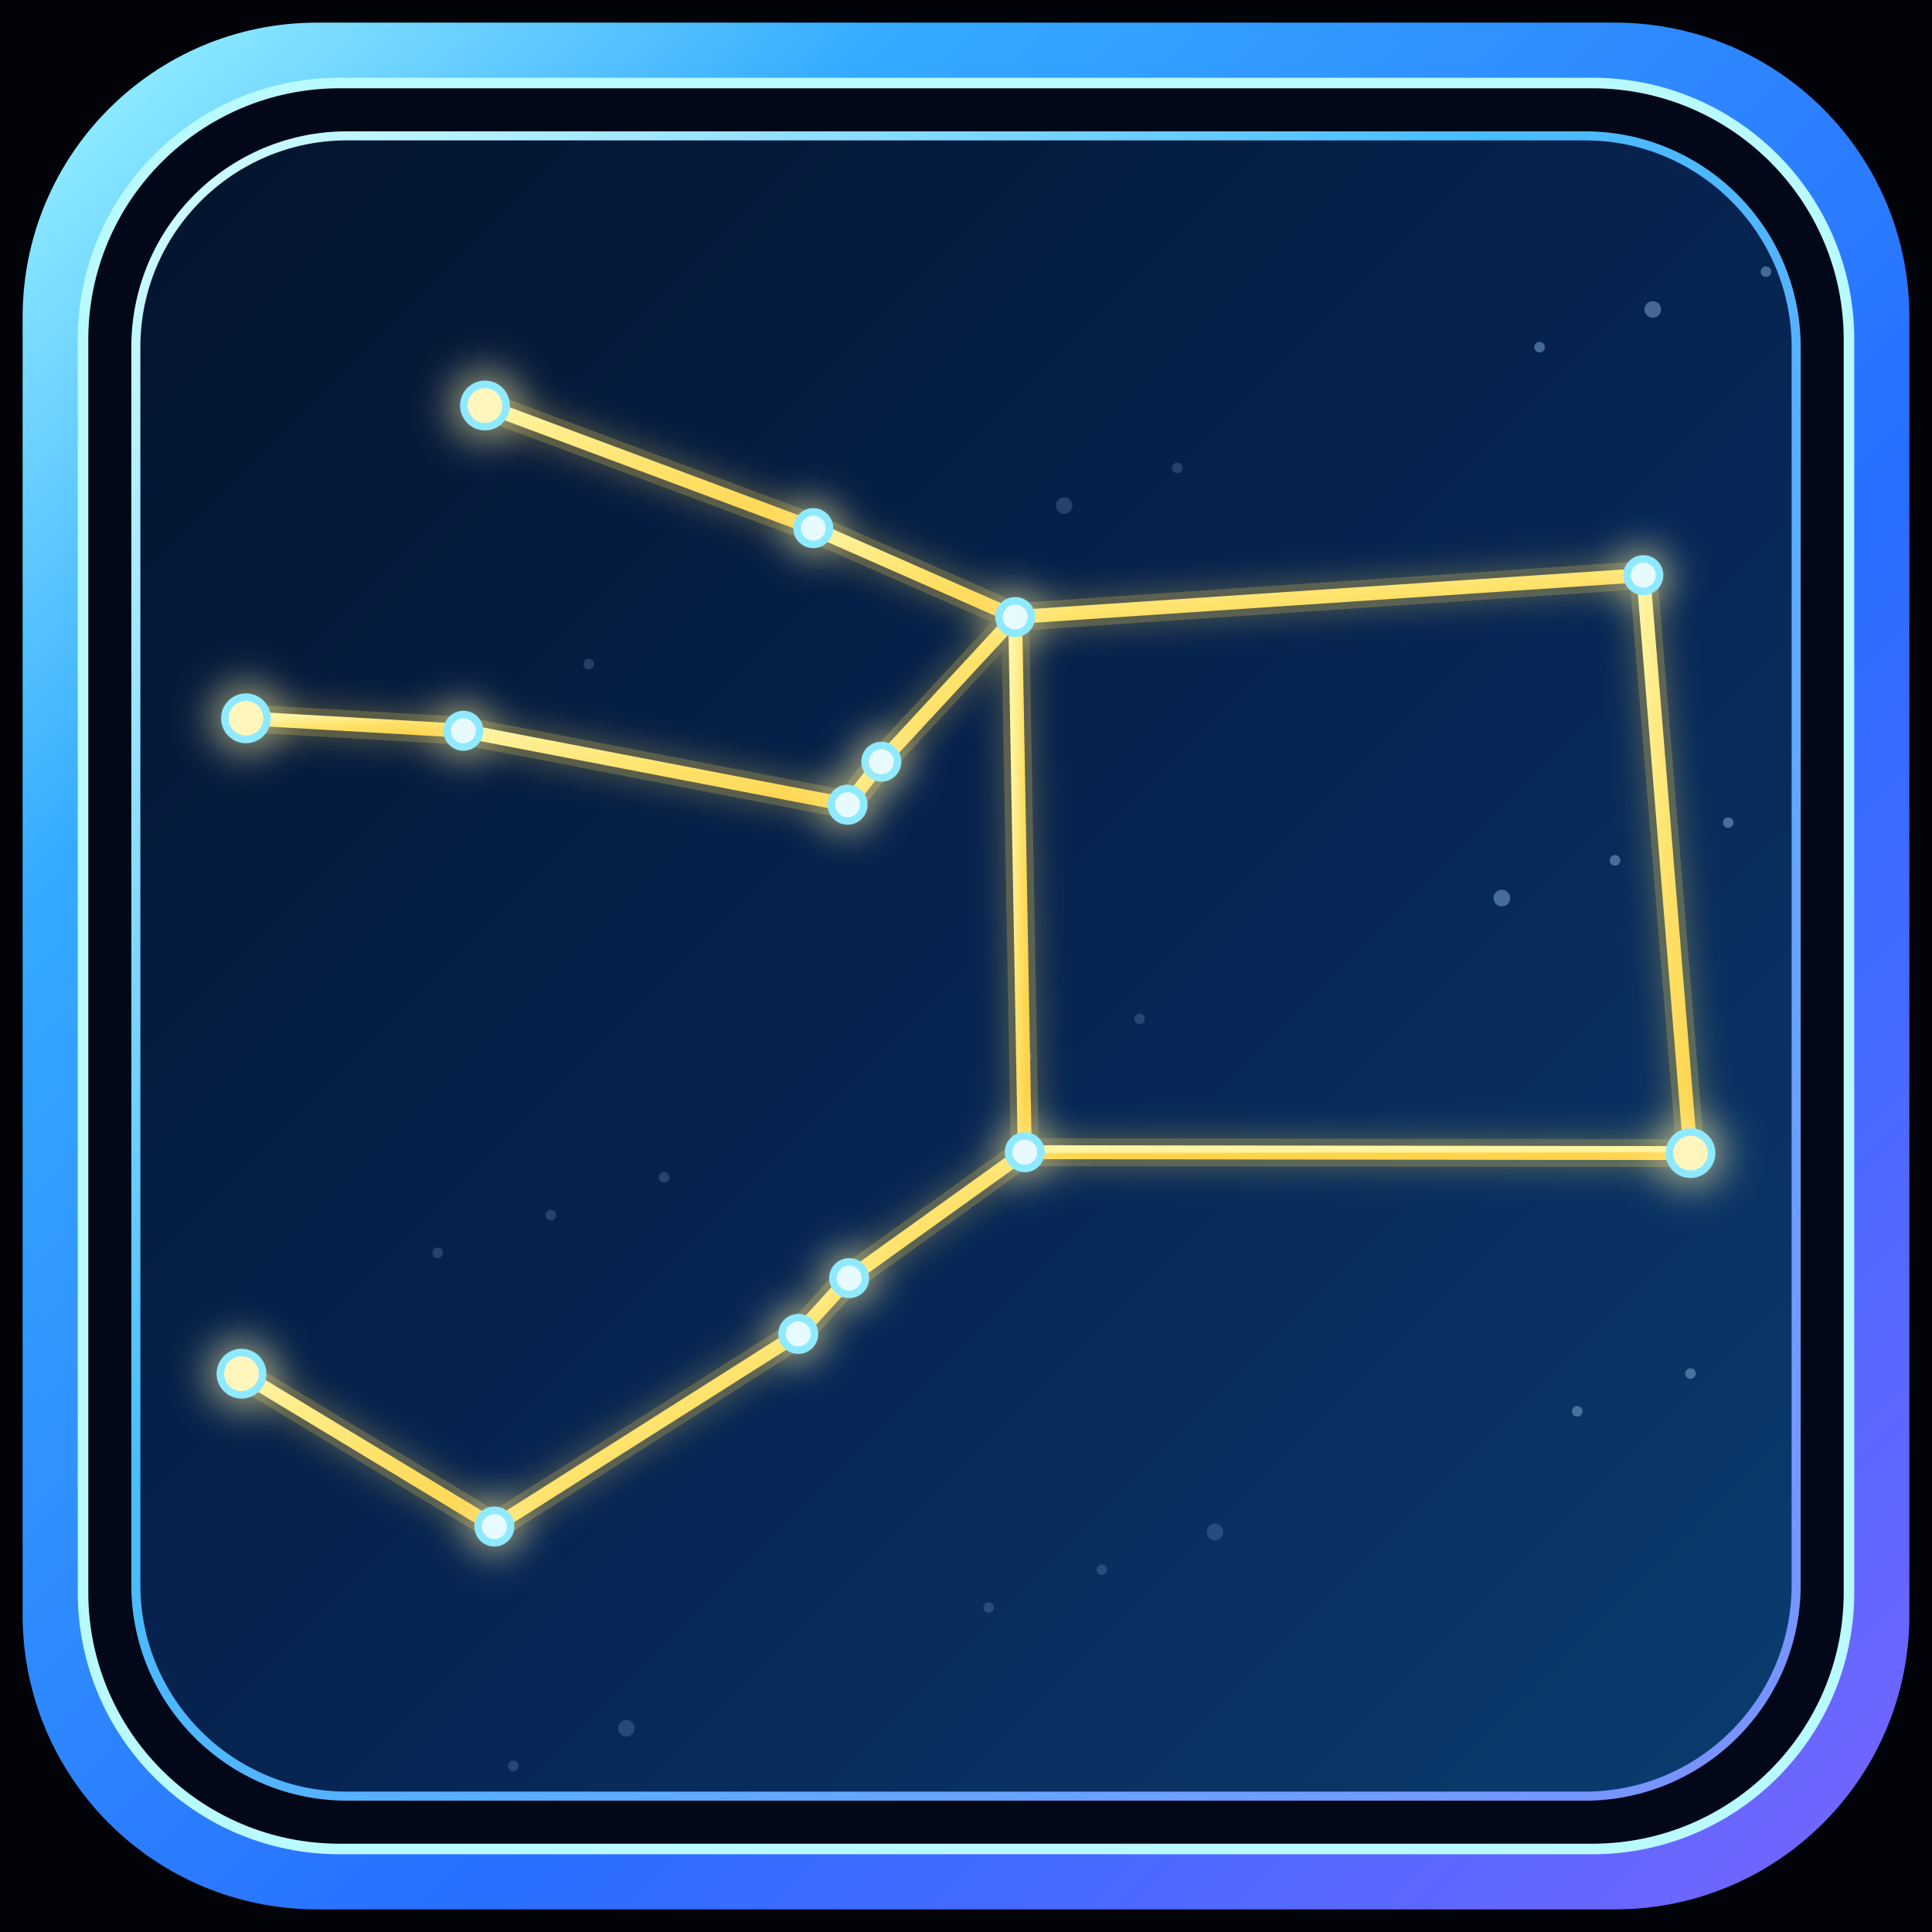
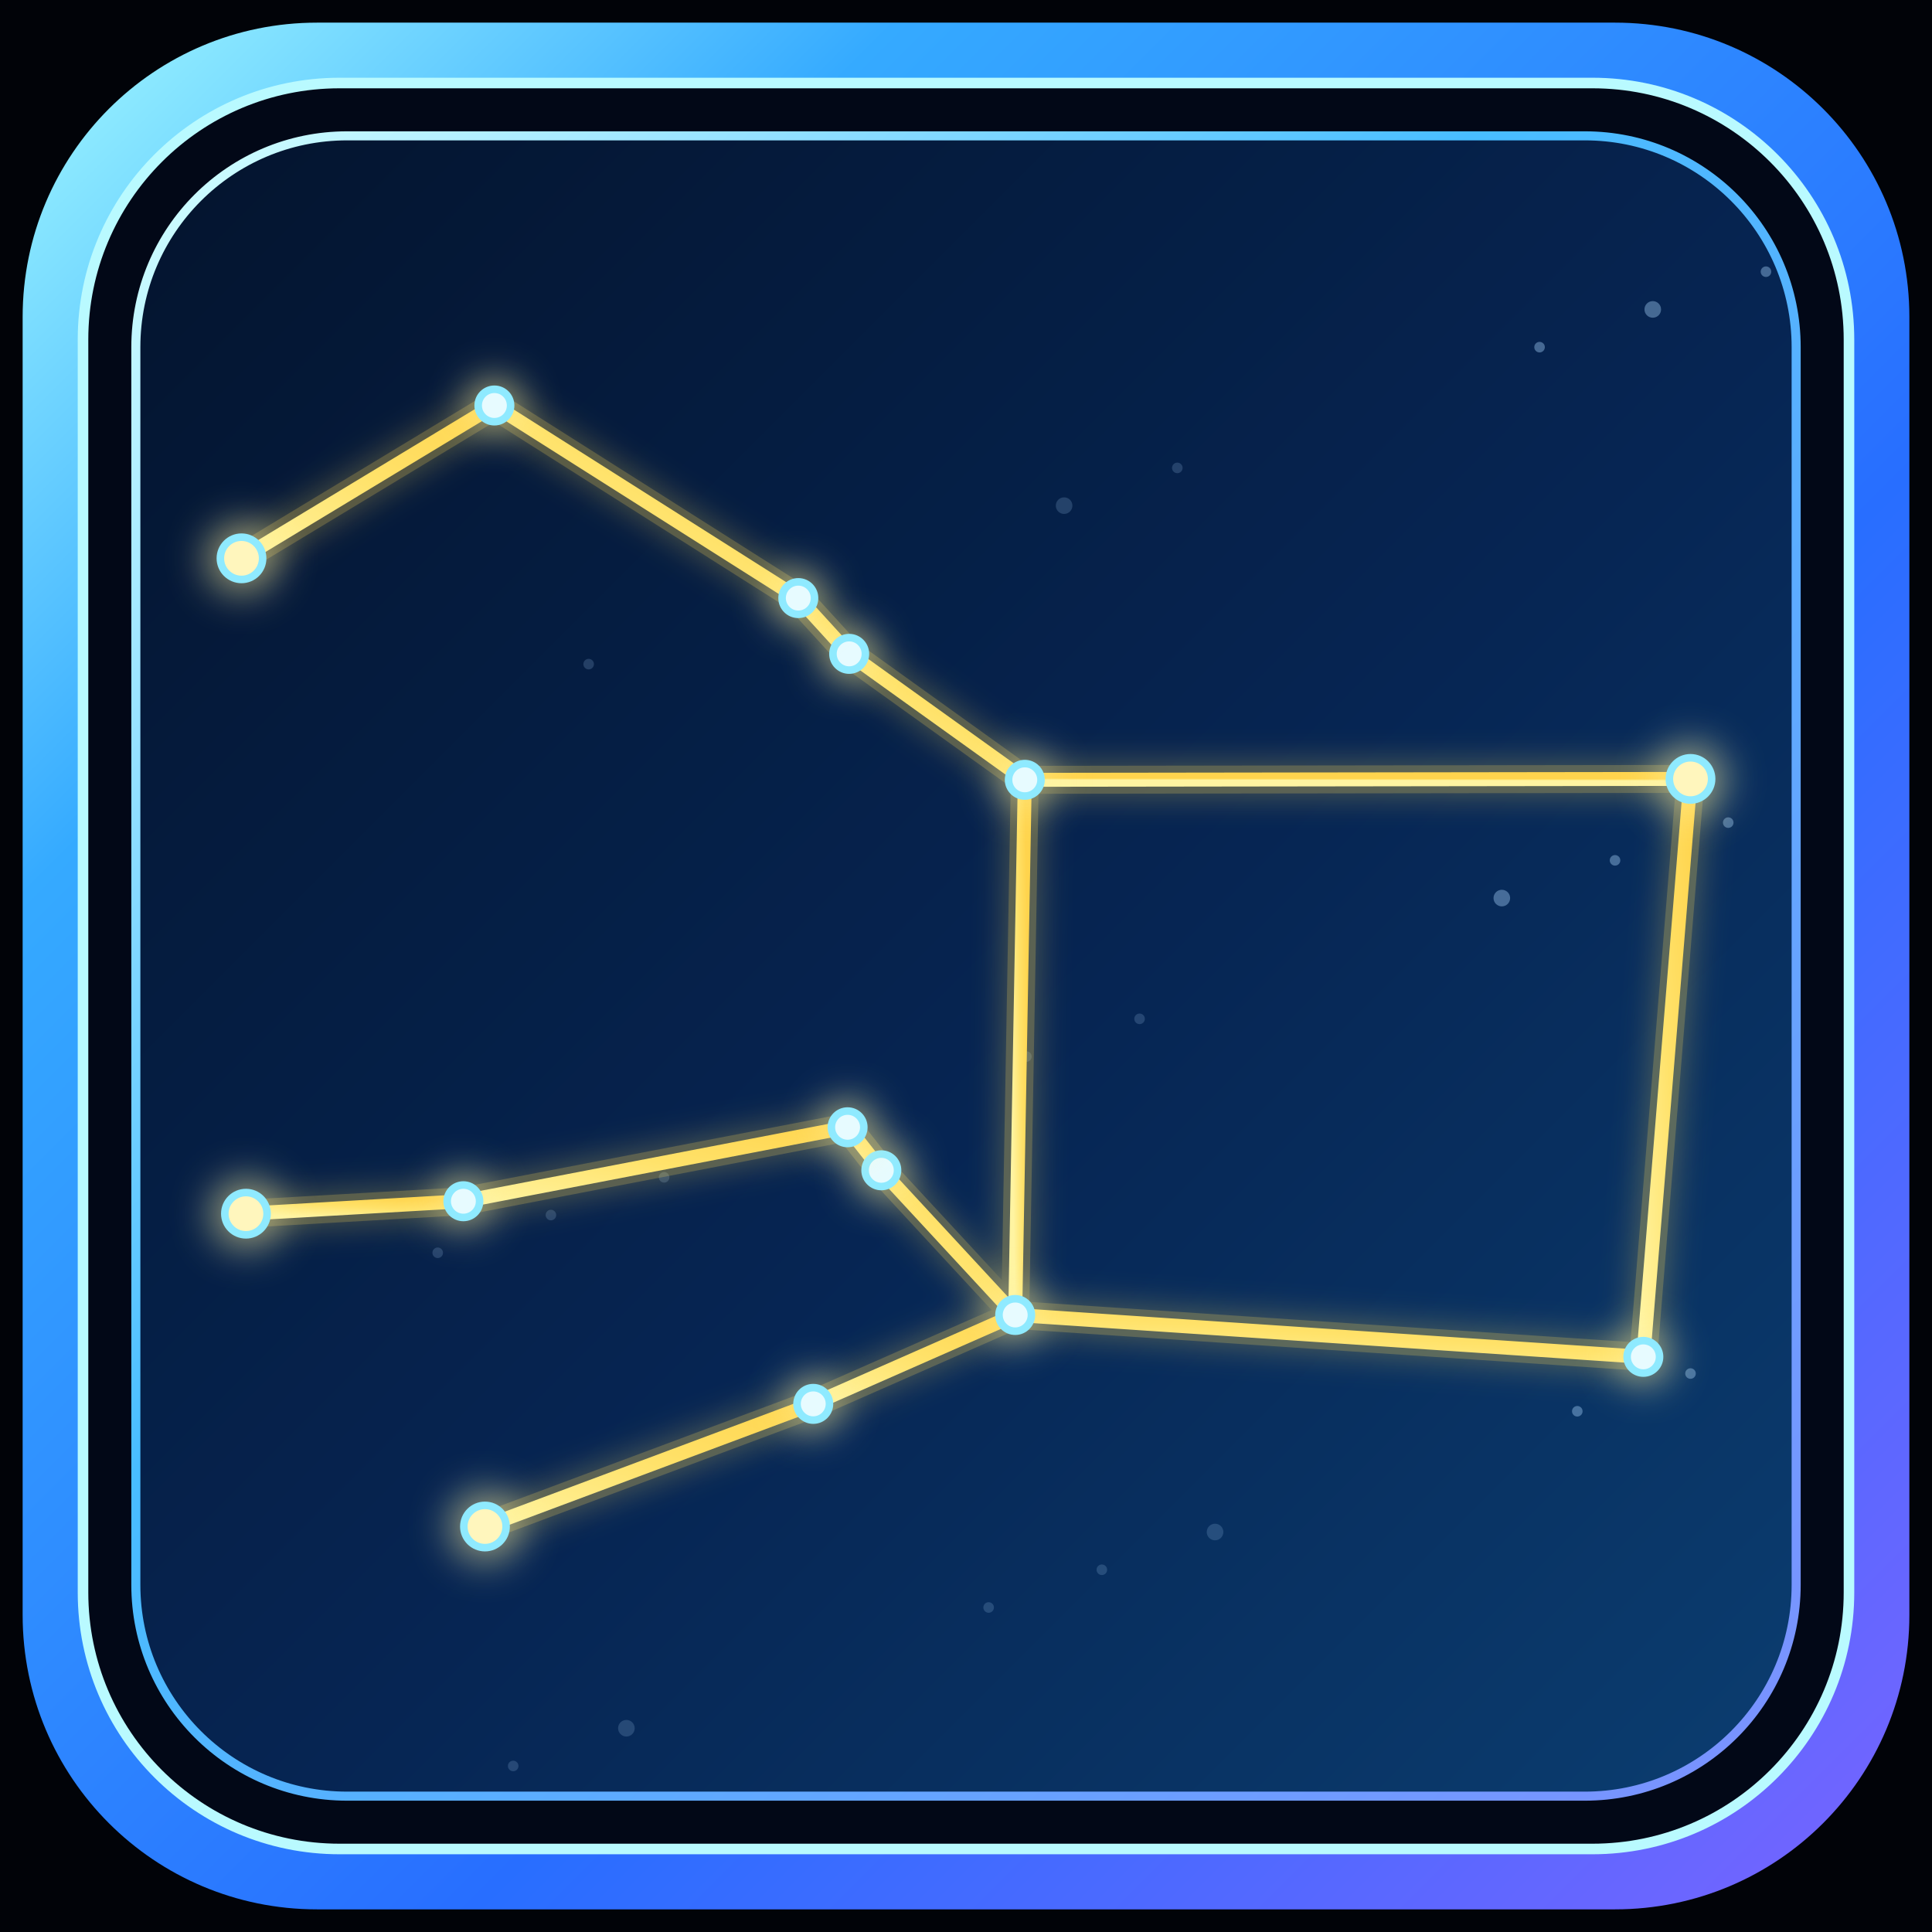
<svg xmlns="http://www.w3.org/2000/svg" width="256" height="256" viewBox="0 0 256 256">
  <g>
    <defs>
      <linearGradient id="rim" x1="0" y1="0" x2="1" y2="1">
        <stop offset="0" stop-color="#9ff7ff" />
        <stop offset=".23" stop-color="#35aaff" />
        <stop offset=".62" stop-color="#286eff" />
        <stop offset="1" stop-color="#7864ff" />
      </linearGradient>
      <linearGradient id="rimInner" x1="0" y1="0" x2="1" y2="1">
        <stop offset="0" stop-color="#d4ffff" />
        <stop offset=".4" stop-color="#48bdff" />
        <stop offset="1" stop-color="#7b91ff" />
      </linearGradient>
      <linearGradient id="space" x1="0" y1="0" x2="1" y2="1">
        <stop offset="0" stop-color="#04142e" />
        <stop offset=".55" stop-color="#062553" />
        <stop offset="1" stop-color="#0b3d70" />
      </linearGradient>
      <linearGradient id="line" x1="0" y1="0" x2="1" y2="1">
        <stop offset="0" stop-color="#fff4a1" />
        <stop offset=".52" stop-color="#ffe26a" />
        <stop offset="1" stop-color="#ffd44d" />
      </linearGradient>
      <filter id="lineGlow" x="-40%" y="-40%" width="180%" height="180%">
        <feGaussianBlur stdDeviation="2.2" result="blur" />
        <feMerge>
          <feMergeNode in="blur" />
          <feMergeNode in="SourceGraphic" />
        </feMerge>
      </filter>
      <filter id="starGlow" x="-100%" y="-100%" width="300%" height="300%">
        <feGaussianBlur stdDeviation="2.4" />
      </filter>
    </defs>
    <rect width="256" height="256" rx="0" fill="#010308" />
    <rect x="3" y="3" width="250" height="250" rx="39" fill="url(#rim)" />
    <rect x="11" y="11" width="234" height="234" rx="34" fill="#020817" stroke="#b9faff" stroke-width="1.4" />
    <rect x="18" y="18" width="220" height="220" rx="28" fill="url(#space)" stroke="url(#rimInner)" stroke-width="1.2" />
    <circle cx="199" cy="119" r="1.1" fill="#9ec9f0" opacity="0.42" />
    <circle cx="58" cy="166" r="0.7" fill="#9ec9f0" opacity="0.2" />
    <circle cx="131" cy="213" r="0.7" fill="#9ec9f0" opacity="0.2" />
    <circle cx="204" cy="46" r="0.7" fill="#9ec9f0" opacity="0.42" />
    <circle cx="136" cy="140" r="0.7" fill="#9ec9f0" opacity="0.2" />
    <circle cx="209" cy="187" r="0.7" fill="#9ec9f0" opacity="0.42" />
    <circle cx="68" cy="234" r="0.7" fill="#9ec9f0" opacity="0.2" />
    <circle cx="141" cy="67" r="1.1" fill="#9ec9f0" opacity="0.2" />
    <circle cx="214" cy="114" r="0.7" fill="#9ec9f0" opacity="0.42" />
    <circle cx="73" cy="161" r="0.7" fill="#9ec9f0" opacity="0.2" />
    <circle cx="146" cy="208" r="0.7" fill="#9ec9f0" opacity="0.2" />
    <circle cx="219" cy="41" r="1.1" fill="#9ec9f0" opacity="0.42" />
    <circle cx="78" cy="88" r="0.7" fill="#9ec9f0" opacity="0.2" />
    <circle cx="151" cy="135" r="0.7" fill="#9ec9f0" opacity="0.2" />
    <circle cx="224" cy="182" r="0.7" fill="#9ec9f0" opacity="0.42" />
    <circle cx="83" cy="229" r="1.1" fill="#9ec9f0" opacity="0.2" />
    <circle cx="156" cy="62" r="0.7" fill="#9ec9f0" opacity="0.2" />
    <circle cx="229" cy="109" r="0.7" fill="#9ec9f0" opacity="0.42" />
    <circle cx="88" cy="156" r="0.7" fill="#9ec9f0" opacity="0.2" />
    <circle cx="161" cy="203" r="1.1" fill="#9ec9f0" opacity="0.2" />
    <circle cx="234" cy="36" r="0.7" fill="#9ec9f0" opacity="0.42" />
-     <g>
-       <g fill="none" stroke="#ffd957" stroke-width="3.7" stroke-linecap="round" stroke-linejoin="round" opacity=".34" filter="url(#lineGlow)">
-         <line x1="224.00" y1="152.79" x2="135.79" y2="152.67" />
-         <line x1="224.00" y1="152.79" x2="217.75" y2="76.21" />
-         <line x1="135.79" y1="152.67" x2="112.52" y2="169.36" />
-         <line x1="135.79" y1="152.67" x2="134.52" y2="81.76" />
-         <line x1="134.52" y1="81.76" x2="107.76" y2="69.98" />
-         <line x1="134.52" y1="81.76" x2="116.78" y2="100.93" />
-         <line x1="134.52" y1="81.76" x2="217.75" y2="76.21" />
-         <line x1="107.76" y1="69.98" x2="64.26" y2="53.73" />
-         <line x1="116.78" y1="100.93" x2="112.31" y2="106.63" />
-         <line x1="112.31" y1="106.63" x2="61.40" y2="96.83" />
-         <line x1="61.40" y1="96.83" x2="32.59" y2="95.18" />
-         <line x1="112.52" y1="169.36" x2="105.78" y2="176.75" />
-         <line x1="105.78" y1="176.75" x2="65.51" y2="202.27" />
-         <line x1="65.51" y1="202.27" x2="32.00" y2="182.02" />
-       </g>
-       <g fill="none" stroke="url(#line)" stroke-width="1.85" stroke-linecap="round" stroke-linejoin="round">
-         <line x1="224.00" y1="152.79" x2="135.79" y2="152.67" />
-         <line x1="224.00" y1="152.79" x2="217.75" y2="76.21" />
-         <line x1="135.79" y1="152.67" x2="112.52" y2="169.36" />
-         <line x1="135.79" y1="152.67" x2="134.52" y2="81.76" />
-         <line x1="134.52" y1="81.76" x2="107.76" y2="69.98" />
-         <line x1="134.52" y1="81.76" x2="116.78" y2="100.93" />
-         <line x1="134.52" y1="81.76" x2="217.75" y2="76.21" />
-         <line x1="107.76" y1="69.98" x2="64.26" y2="53.73" />
-         <line x1="116.78" y1="100.93" x2="112.31" y2="106.63" />
-         <line x1="112.31" y1="106.63" x2="61.40" y2="96.83" />
-         <line x1="61.40" y1="96.83" x2="32.59" y2="95.18" />
-         <line x1="112.52" y1="169.36" x2="105.78" y2="176.75" />
-         <line x1="105.78" y1="176.75" x2="65.51" y2="202.27" />
-         <line x1="65.51" y1="202.27" x2="32.00" y2="182.02" />
-       </g>
+     <g transform="translate(0 256) scale(1 -1)">
      <g>
-         <circle cx="224.00" cy="152.79" r="5.1" fill="#fff5a8" opacity=".45" filter="url(#starGlow)" />
-         <circle cx="224.00" cy="152.79" r="2.8" fill="#fff6bd" stroke="#8feaff" stroke-width="1.0" />
-       </g>
-       <g>
-         <circle cx="135.79" cy="152.67" r="4" fill="#fff5a8" opacity=".45" filter="url(#starGlow)" />
-         <circle cx="135.79" cy="152.67" r="2.15" fill="#e7fbff" stroke="#8feaff" stroke-width="1.0" />
-       </g>
-       <g>
-         <circle cx="134.52" cy="81.76" r="4" fill="#fff5a8" opacity=".45" filter="url(#starGlow)" />
-         <circle cx="134.52" cy="81.76" r="2.15" fill="#e7fbff" stroke="#8feaff" stroke-width="1.0" />
-       </g>
-       <g>
-         <circle cx="107.76" cy="69.98" r="4" fill="#fff5a8" opacity=".45" filter="url(#starGlow)" />
-         <circle cx="107.76" cy="69.98" r="2.15" fill="#e7fbff" stroke="#8feaff" stroke-width="1.0" />
-       </g>
-       <g>
-         <circle cx="64.26" cy="53.73" r="5.1" fill="#fff5a8" opacity=".45" filter="url(#starGlow)" />
-         <circle cx="64.26" cy="53.73" r="2.8" fill="#fff6bd" stroke="#8feaff" stroke-width="1.0" />
-       </g>
-       <g>
-         <circle cx="116.78" cy="100.93" r="4" fill="#fff5a8" opacity=".45" filter="url(#starGlow)" />
-         <circle cx="116.78" cy="100.93" r="2.15" fill="#e7fbff" stroke="#8feaff" stroke-width="1.0" />
-       </g>
-       <g>
-         <circle cx="112.31" cy="106.63" r="4" fill="#fff5a8" opacity=".45" filter="url(#starGlow)" />
-         <circle cx="112.31" cy="106.63" r="2.15" fill="#e7fbff" stroke="#8feaff" stroke-width="1.0" />
-       </g>
-       <g>
-         <circle cx="61.40" cy="96.83" r="4" fill="#fff5a8" opacity=".45" filter="url(#starGlow)" />
-         <circle cx="61.40" cy="96.83" r="2.15" fill="#e7fbff" stroke="#8feaff" stroke-width="1.0" />
-       </g>
-       <g>
-         <circle cx="32.59" cy="95.18" r="5.1" fill="#fff5a8" opacity=".45" filter="url(#starGlow)" />
-         <circle cx="32.59" cy="95.18" r="2.8" fill="#fff6bd" stroke="#8feaff" stroke-width="1.0" />
-       </g>
-       <g>
-         <circle cx="112.52" cy="169.36" r="4" fill="#fff5a8" opacity=".45" filter="url(#starGlow)" />
-         <circle cx="112.52" cy="169.36" r="2.15" fill="#e7fbff" stroke="#8feaff" stroke-width="1.0" />
-       </g>
-       <g>
-         <circle cx="105.78" cy="176.75" r="4" fill="#fff5a8" opacity=".45" filter="url(#starGlow)" />
-         <circle cx="105.78" cy="176.75" r="2.15" fill="#e7fbff" stroke="#8feaff" stroke-width="1.0" />
-       </g>
-       <g>
-         <circle cx="65.51" cy="202.27" r="4" fill="#fff5a8" opacity=".45" filter="url(#starGlow)" />
-         <circle cx="65.51" cy="202.27" r="2.15" fill="#e7fbff" stroke="#8feaff" stroke-width="1.0" />
-       </g>
-       <g>
-         <circle cx="32.00" cy="182.02" r="5.1" fill="#fff5a8" opacity=".45" filter="url(#starGlow)" />
-         <circle cx="32.00" cy="182.02" r="2.8" fill="#fff6bd" stroke="#8feaff" stroke-width="1.0" />
-       </g>
-       <g>
-         <circle cx="217.75" cy="76.21" r="4" fill="#fff5a8" opacity=".45" filter="url(#starGlow)" />
-         <circle cx="217.75" cy="76.21" r="2.15" fill="#e7fbff" stroke="#8feaff" stroke-width="1.0" />
+         <g fill="none" stroke="#ffd957" stroke-width="3.7" stroke-linecap="round" stroke-linejoin="round" opacity=".34" filter="url(#lineGlow)">
+           <line x1="224.00" y1="152.79" x2="135.79" y2="152.67" />
+           <line x1="224.00" y1="152.79" x2="217.75" y2="76.21" />
+           <line x1="135.79" y1="152.67" x2="112.52" y2="169.36" />
+           <line x1="135.79" y1="152.67" x2="134.52" y2="81.76" />
+           <line x1="134.52" y1="81.76" x2="107.76" y2="69.98" />
+           <line x1="134.52" y1="81.76" x2="116.78" y2="100.93" />
+           <line x1="134.52" y1="81.76" x2="217.75" y2="76.21" />
+           <line x1="107.76" y1="69.98" x2="64.26" y2="53.73" />
+           <line x1="116.78" y1="100.93" x2="112.31" y2="106.63" />
+           <line x1="112.31" y1="106.63" x2="61.40" y2="96.83" />
+           <line x1="61.40" y1="96.83" x2="32.59" y2="95.18" />
+           <line x1="112.52" y1="169.36" x2="105.78" y2="176.75" />
+           <line x1="105.78" y1="176.75" x2="65.51" y2="202.27" />
+           <line x1="65.51" y1="202.27" x2="32.00" y2="182.02" />
+         </g>
+         <g fill="none" stroke="url(#line)" stroke-width="1.85" stroke-linecap="round" stroke-linejoin="round">
+           <line x1="224.00" y1="152.79" x2="135.79" y2="152.67" />
+           <line x1="224.00" y1="152.79" x2="217.75" y2="76.21" />
+           <line x1="135.79" y1="152.67" x2="112.52" y2="169.36" />
+           <line x1="135.79" y1="152.67" x2="134.52" y2="81.76" />
+           <line x1="134.52" y1="81.76" x2="107.76" y2="69.98" />
+           <line x1="134.52" y1="81.76" x2="116.78" y2="100.93" />
+           <line x1="134.52" y1="81.76" x2="217.75" y2="76.21" />
+           <line x1="107.76" y1="69.98" x2="64.26" y2="53.73" />
+           <line x1="116.78" y1="100.93" x2="112.31" y2="106.63" />
+           <line x1="112.31" y1="106.63" x2="61.40" y2="96.83" />
+           <line x1="61.40" y1="96.83" x2="32.59" y2="95.18" />
+           <line x1="112.52" y1="169.36" x2="105.78" y2="176.75" />
+           <line x1="105.78" y1="176.75" x2="65.51" y2="202.27" />
+           <line x1="65.51" y1="202.27" x2="32.00" y2="182.02" />
+         </g>
+         <g>
+           <circle cx="224.00" cy="152.79" r="5.1" fill="#fff5a8" opacity=".45" filter="url(#starGlow)" />
+           <circle cx="224.00" cy="152.79" r="2.8" fill="#fff6bd" stroke="#8feaff" stroke-width="1.0" />
+         </g>
+         <g>
+           <circle cx="135.79" cy="152.67" r="4" fill="#fff5a8" opacity=".45" filter="url(#starGlow)" />
+           <circle cx="135.79" cy="152.67" r="2.15" fill="#e7fbff" stroke="#8feaff" stroke-width="1.0" />
+         </g>
+         <g>
+           <circle cx="134.52" cy="81.76" r="4" fill="#fff5a8" opacity=".45" filter="url(#starGlow)" />
+           <circle cx="134.52" cy="81.76" r="2.15" fill="#e7fbff" stroke="#8feaff" stroke-width="1.0" />
+         </g>
+         <g>
+           <circle cx="107.76" cy="69.98" r="4" fill="#fff5a8" opacity=".45" filter="url(#starGlow)" />
+           <circle cx="107.76" cy="69.98" r="2.15" fill="#e7fbff" stroke="#8feaff" stroke-width="1.0" />
+         </g>
+         <g>
+           <circle cx="64.26" cy="53.73" r="5.1" fill="#fff5a8" opacity=".45" filter="url(#starGlow)" />
+           <circle cx="64.26" cy="53.73" r="2.8" fill="#fff6bd" stroke="#8feaff" stroke-width="1.0" />
+         </g>
+         <g>
+           <circle cx="116.78" cy="100.93" r="4" fill="#fff5a8" opacity=".45" filter="url(#starGlow)" />
+           <circle cx="116.78" cy="100.93" r="2.15" fill="#e7fbff" stroke="#8feaff" stroke-width="1.0" />
+         </g>
+         <g>
+           <circle cx="112.31" cy="106.63" r="4" fill="#fff5a8" opacity=".45" filter="url(#starGlow)" />
+           <circle cx="112.31" cy="106.63" r="2.15" fill="#e7fbff" stroke="#8feaff" stroke-width="1.0" />
+         </g>
+         <g>
+           <circle cx="61.40" cy="96.83" r="4" fill="#fff5a8" opacity=".45" filter="url(#starGlow)" />
+           <circle cx="61.40" cy="96.83" r="2.15" fill="#e7fbff" stroke="#8feaff" stroke-width="1.0" />
+         </g>
+         <g>
+           <circle cx="32.59" cy="95.18" r="5.1" fill="#fff5a8" opacity=".45" filter="url(#starGlow)" />
+           <circle cx="32.59" cy="95.18" r="2.8" fill="#fff6bd" stroke="#8feaff" stroke-width="1.0" />
+         </g>
+         <g>
+           <circle cx="112.52" cy="169.36" r="4" fill="#fff5a8" opacity=".45" filter="url(#starGlow)" />
+           <circle cx="112.52" cy="169.36" r="2.15" fill="#e7fbff" stroke="#8feaff" stroke-width="1.0" />
+         </g>
+         <g>
+           <circle cx="105.78" cy="176.75" r="4" fill="#fff5a8" opacity=".45" filter="url(#starGlow)" />
+           <circle cx="105.78" cy="176.75" r="2.15" fill="#e7fbff" stroke="#8feaff" stroke-width="1.0" />
+         </g>
+         <g>
+           <circle cx="65.51" cy="202.27" r="4" fill="#fff5a8" opacity=".45" filter="url(#starGlow)" />
+           <circle cx="65.51" cy="202.27" r="2.15" fill="#e7fbff" stroke="#8feaff" stroke-width="1.0" />
+         </g>
+         <g>
+           <circle cx="32.00" cy="182.02" r="5.1" fill="#fff5a8" opacity=".45" filter="url(#starGlow)" />
+           <circle cx="32.00" cy="182.02" r="2.8" fill="#fff6bd" stroke="#8feaff" stroke-width="1.0" />
+         </g>
+         <g>
+           <circle cx="217.75" cy="76.21" r="4" fill="#fff5a8" opacity=".45" filter="url(#starGlow)" />
+           <circle cx="217.75" cy="76.21" r="2.15" fill="#e7fbff" stroke="#8feaff" stroke-width="1.0" />
+         </g>
      </g>
    </g>
  </g>
</svg>
